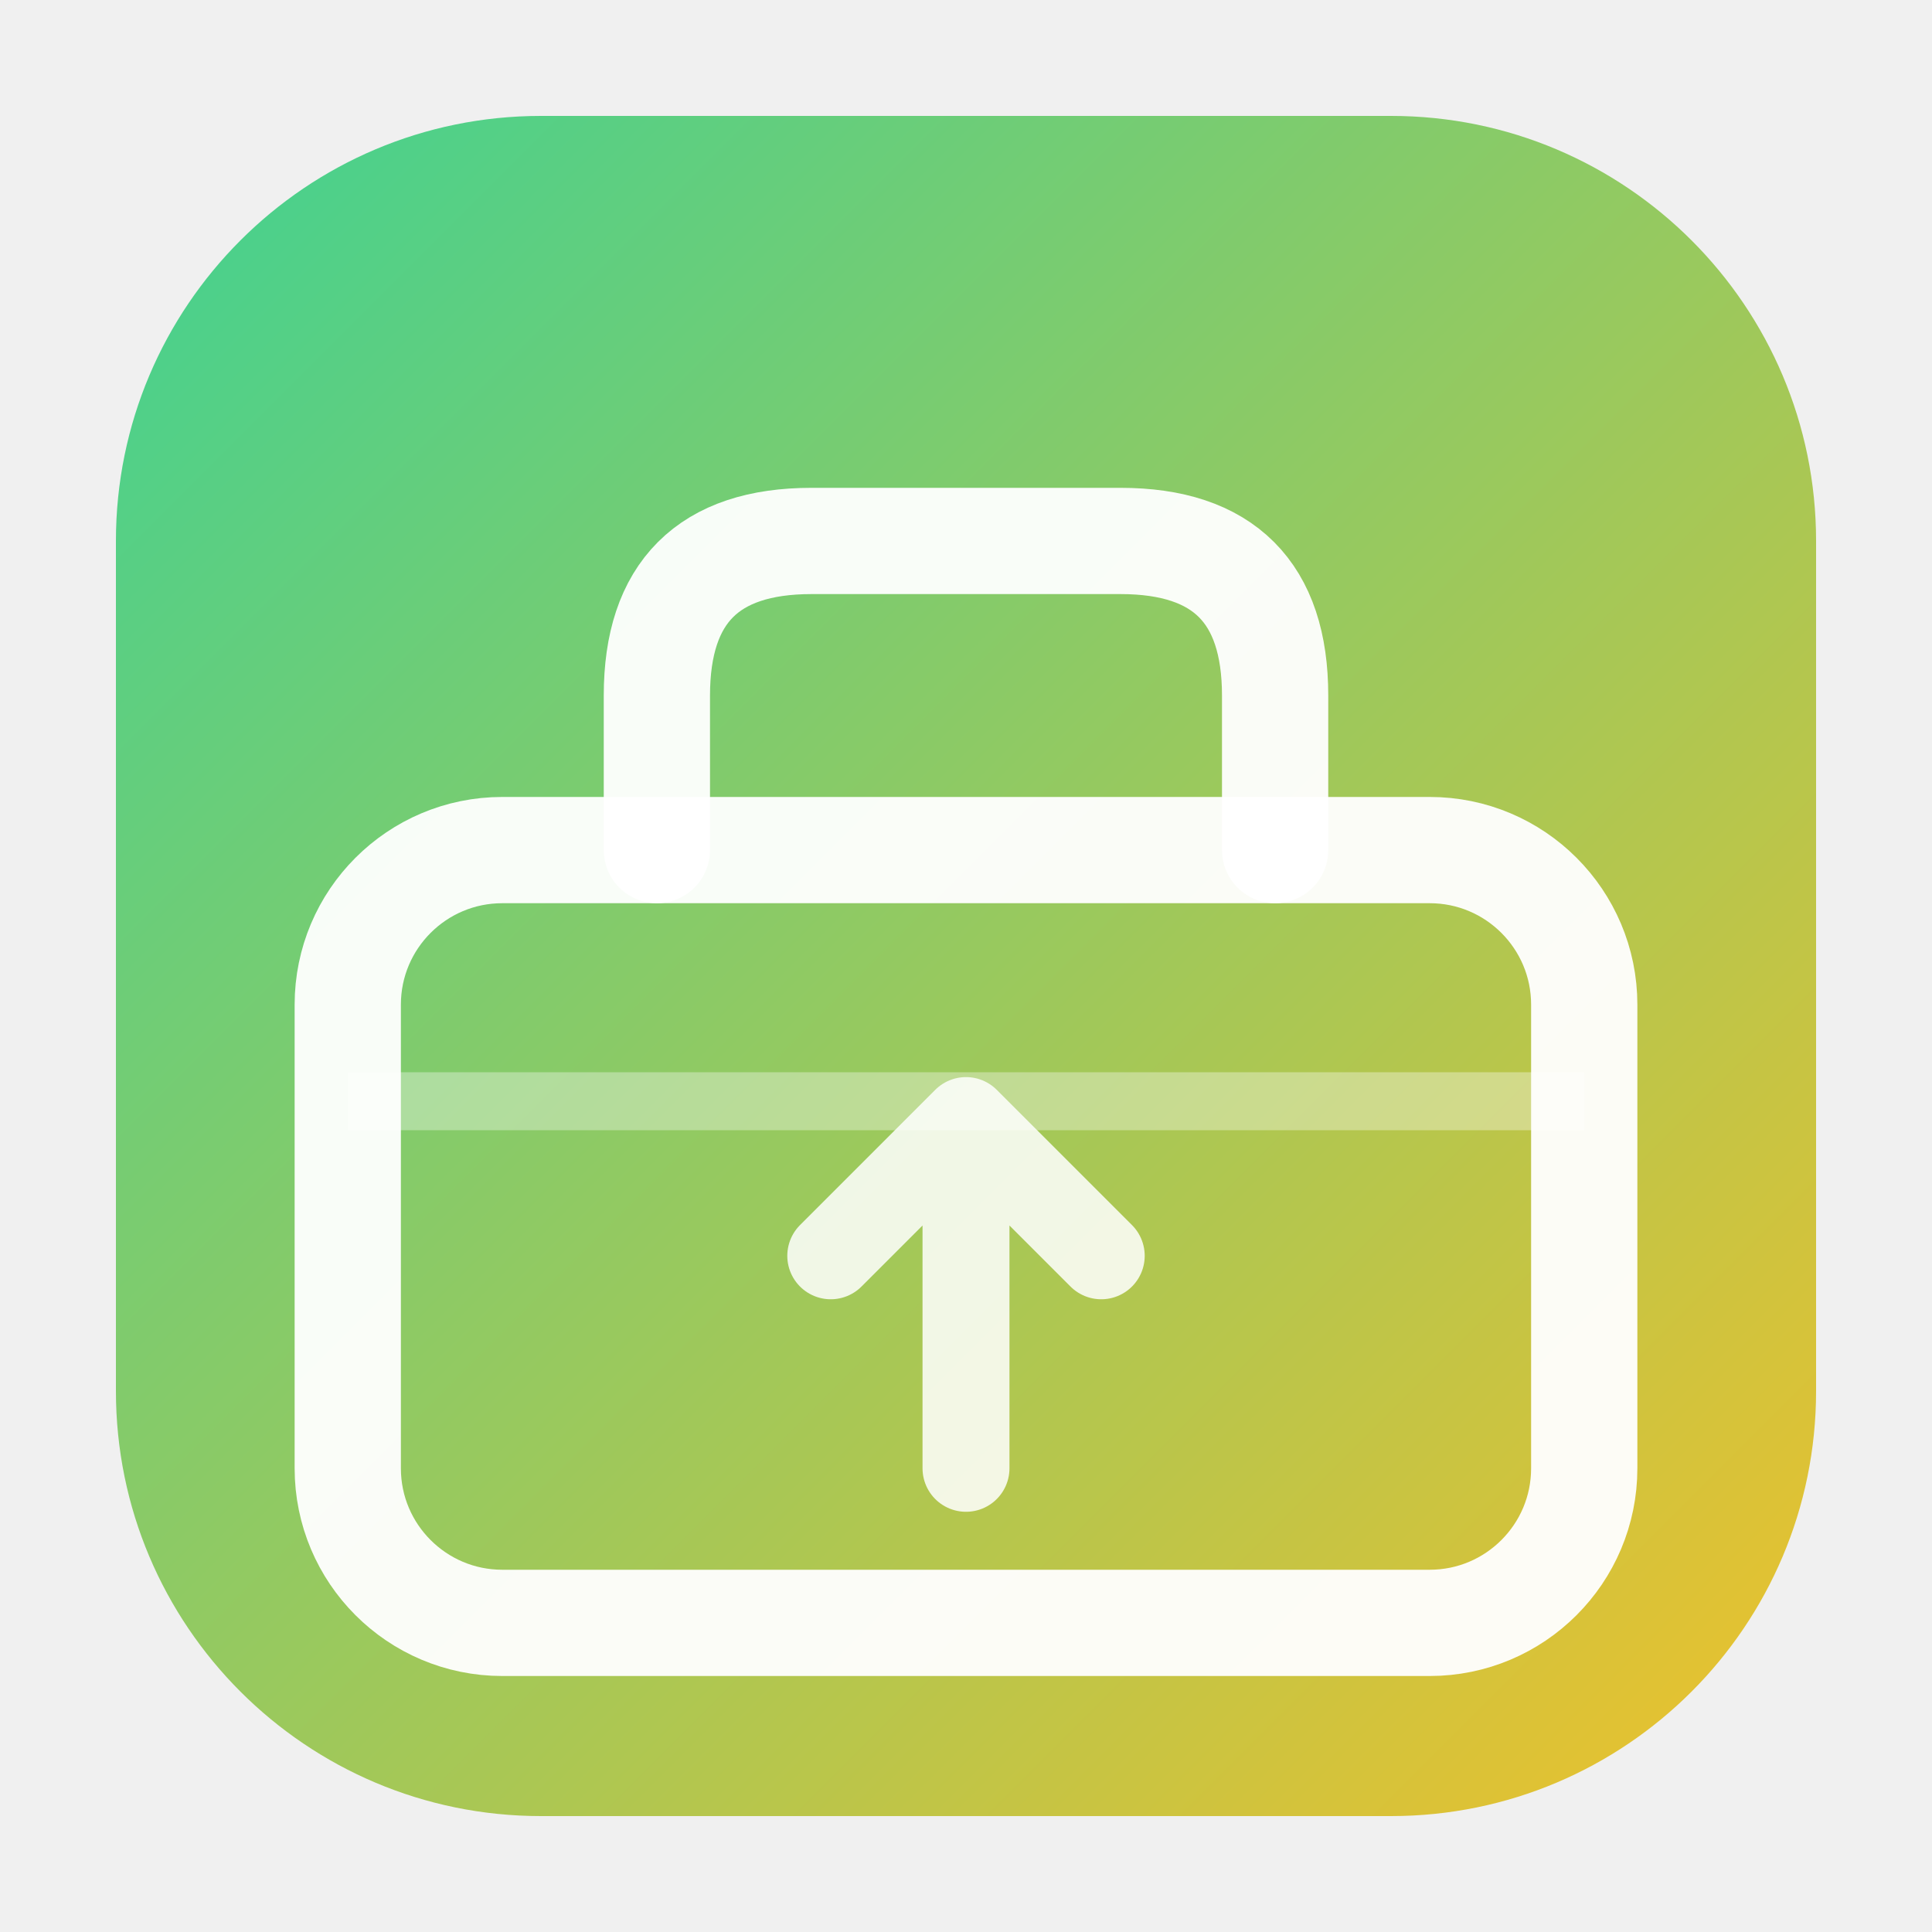
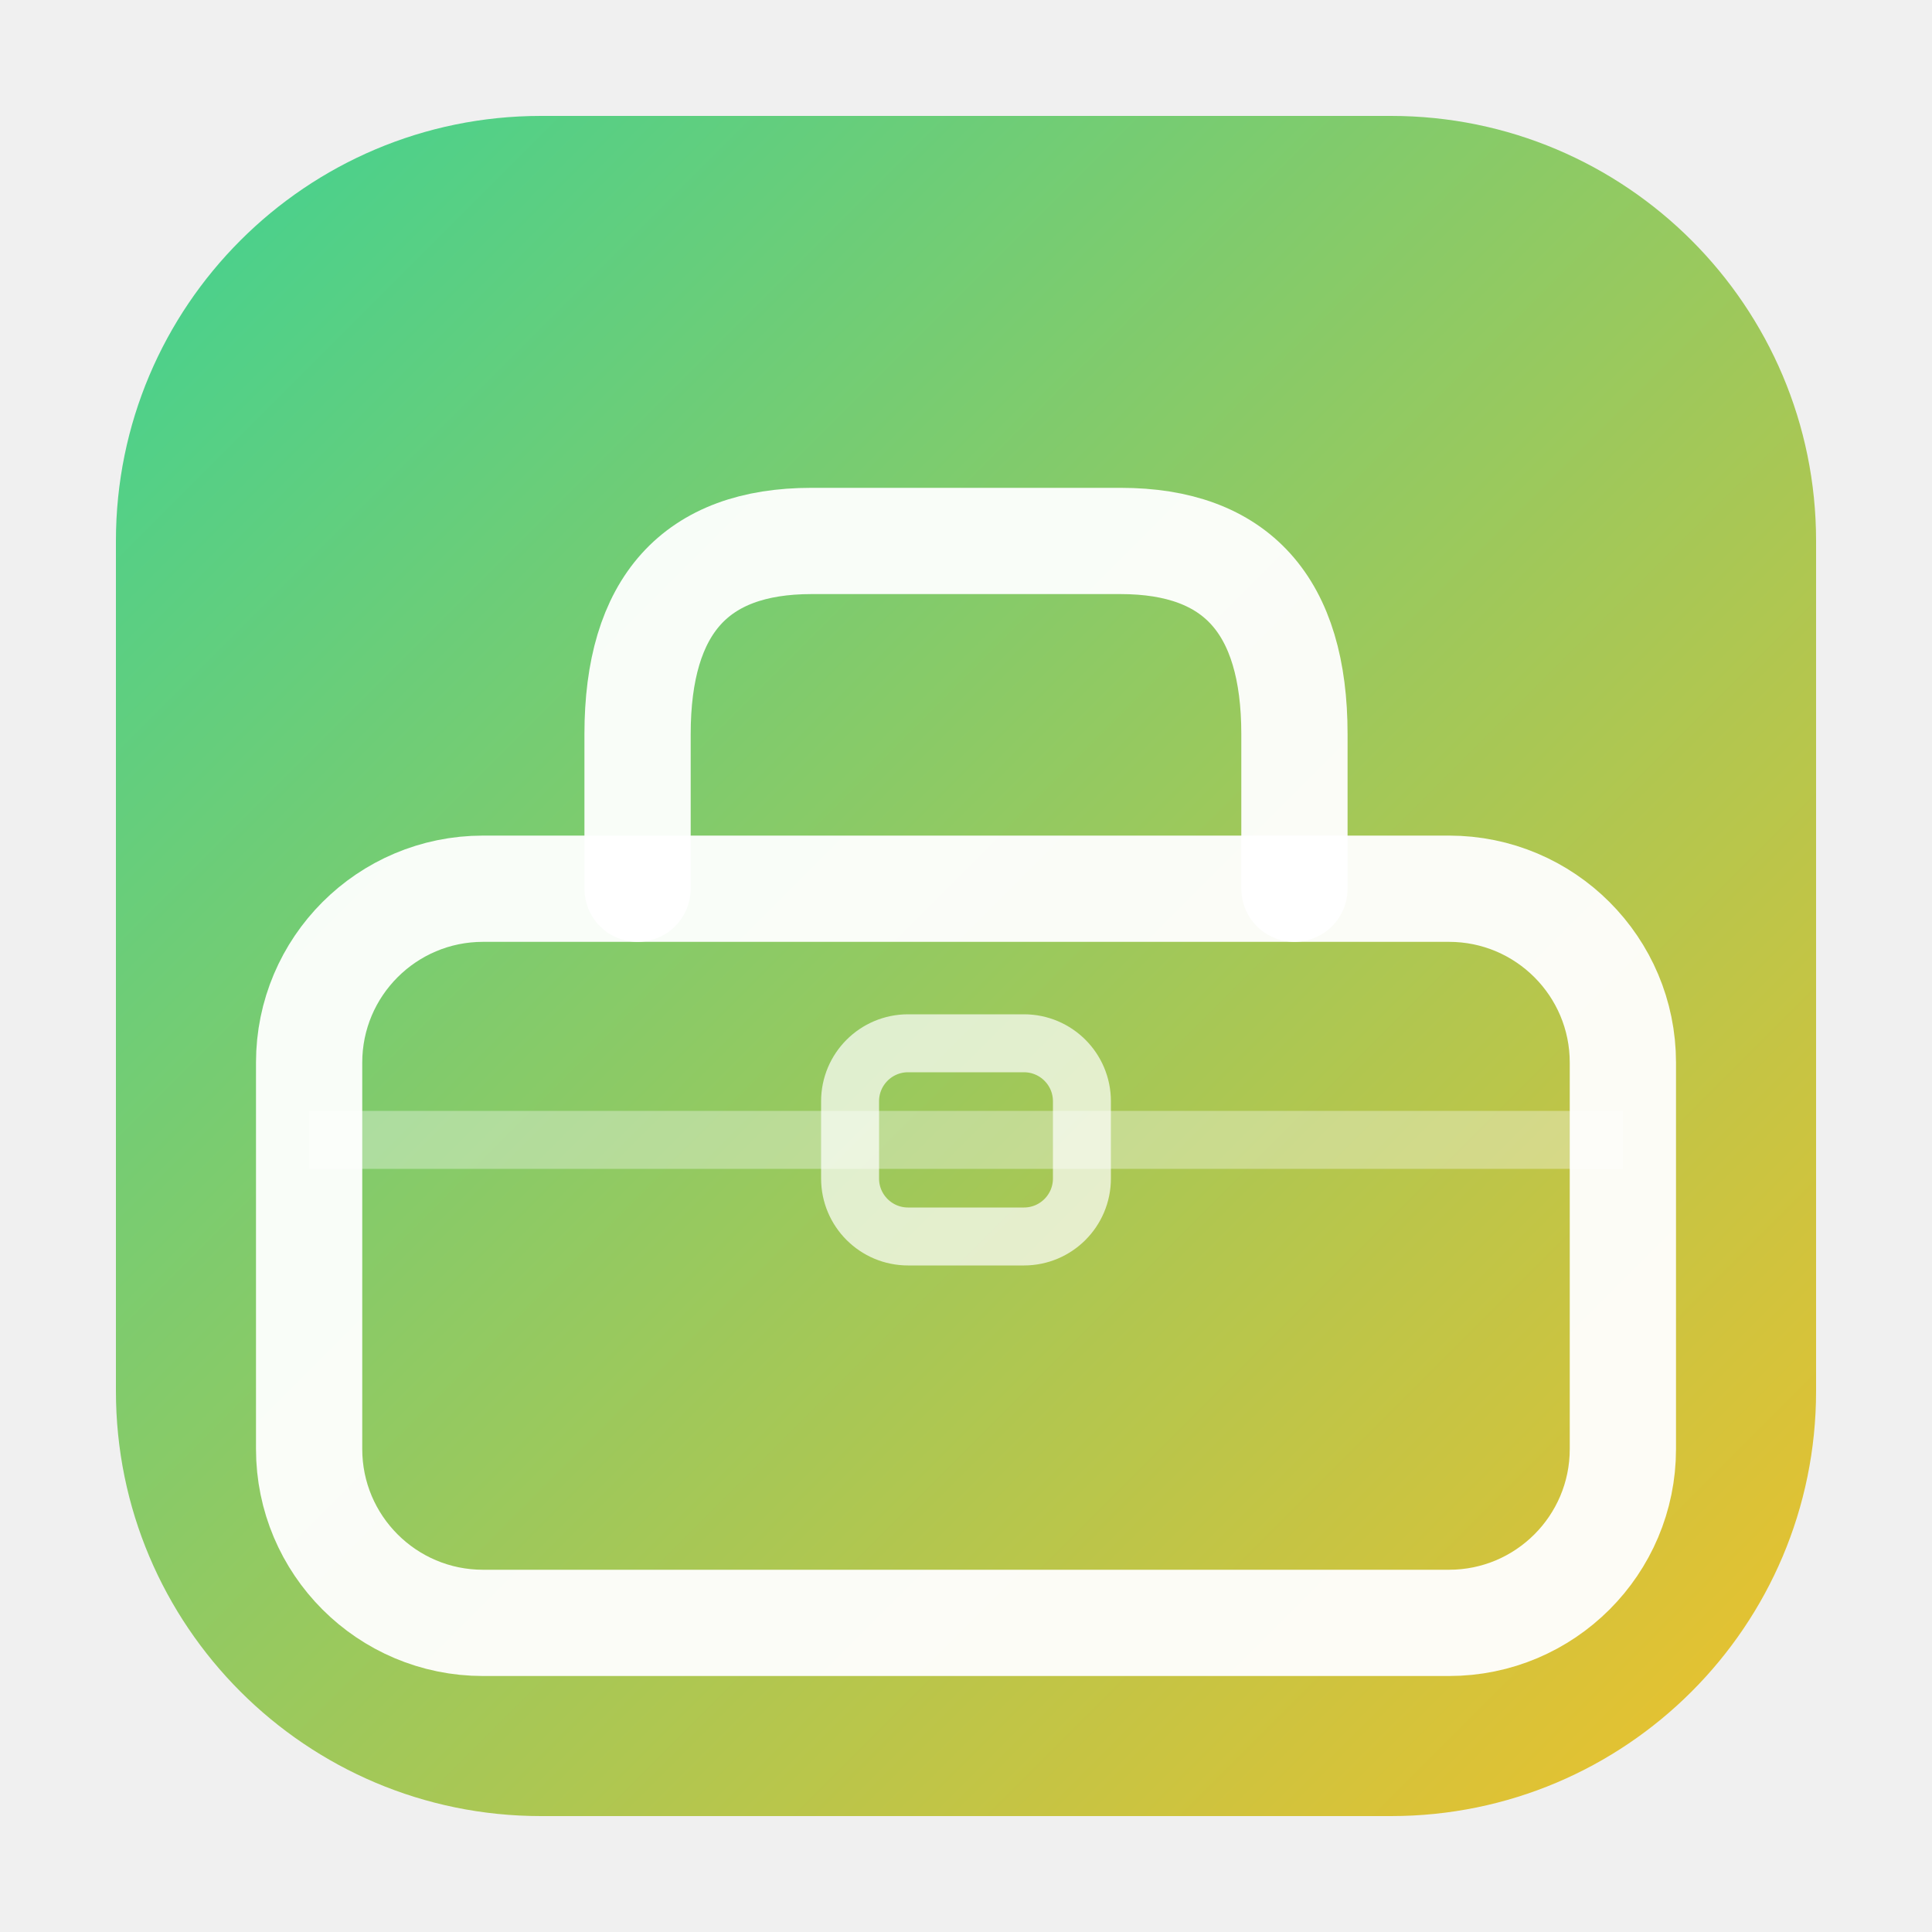
<svg xmlns="http://www.w3.org/2000/svg" width="100" height="100" viewBox="0 0 100 100" fill="none">
  <defs>
    <linearGradient id="g" x1="0" y1="0" x2="100" y2="100" gradientUnits="userSpaceOnUse">
      <stop stop-color="#34d399" />
      <stop offset="1" stop-color="#fbbf24" />
    </linearGradient>
  </defs>
  <rect x="6" y="6" width="88" height="88" rx="22" fill="url(#g)" />
-   <rect x="18" y="44" width="64" height="40" rx="8" stroke="white" stroke-width="5.5" fill="none" stroke-opacity="0.95" />
-   <path d="M34 44V36Q34 28 42 28H58Q66 28 66 36V44" stroke="white" stroke-width="5.5" fill="none" stroke-linecap="round" stroke-opacity="0.95" />
-   <line x1="18" y1="57" x2="82" y2="57" stroke="white" stroke-width="3" stroke-opacity="0.35" />
-   <path d="M50 76V58M43 65L50 58L57 65" stroke="white" stroke-width="4.5" stroke-linecap="round" stroke-linejoin="round" fill="none" stroke-opacity="0.85" />
+   <rect x="16" y="46" width="68" height="38" rx="9" stroke="white" stroke-width="5.5" fill="none" stroke-opacity="0.95" />
+   <path d="M33 46V38Q33 28 42 28H58Q67 28 67 38V46" stroke="white" stroke-width="5.5" fill="none" stroke-linecap="round" stroke-opacity="0.95" />
+   <line x1="16" y1="59" x2="84" y2="59" stroke="white" stroke-width="3" stroke-opacity="0.35" />
+   <rect x="44" y="54" width="12" height="10" rx="3" stroke="white" stroke-width="3" fill="none" stroke-opacity="0.7" />
</svg>
